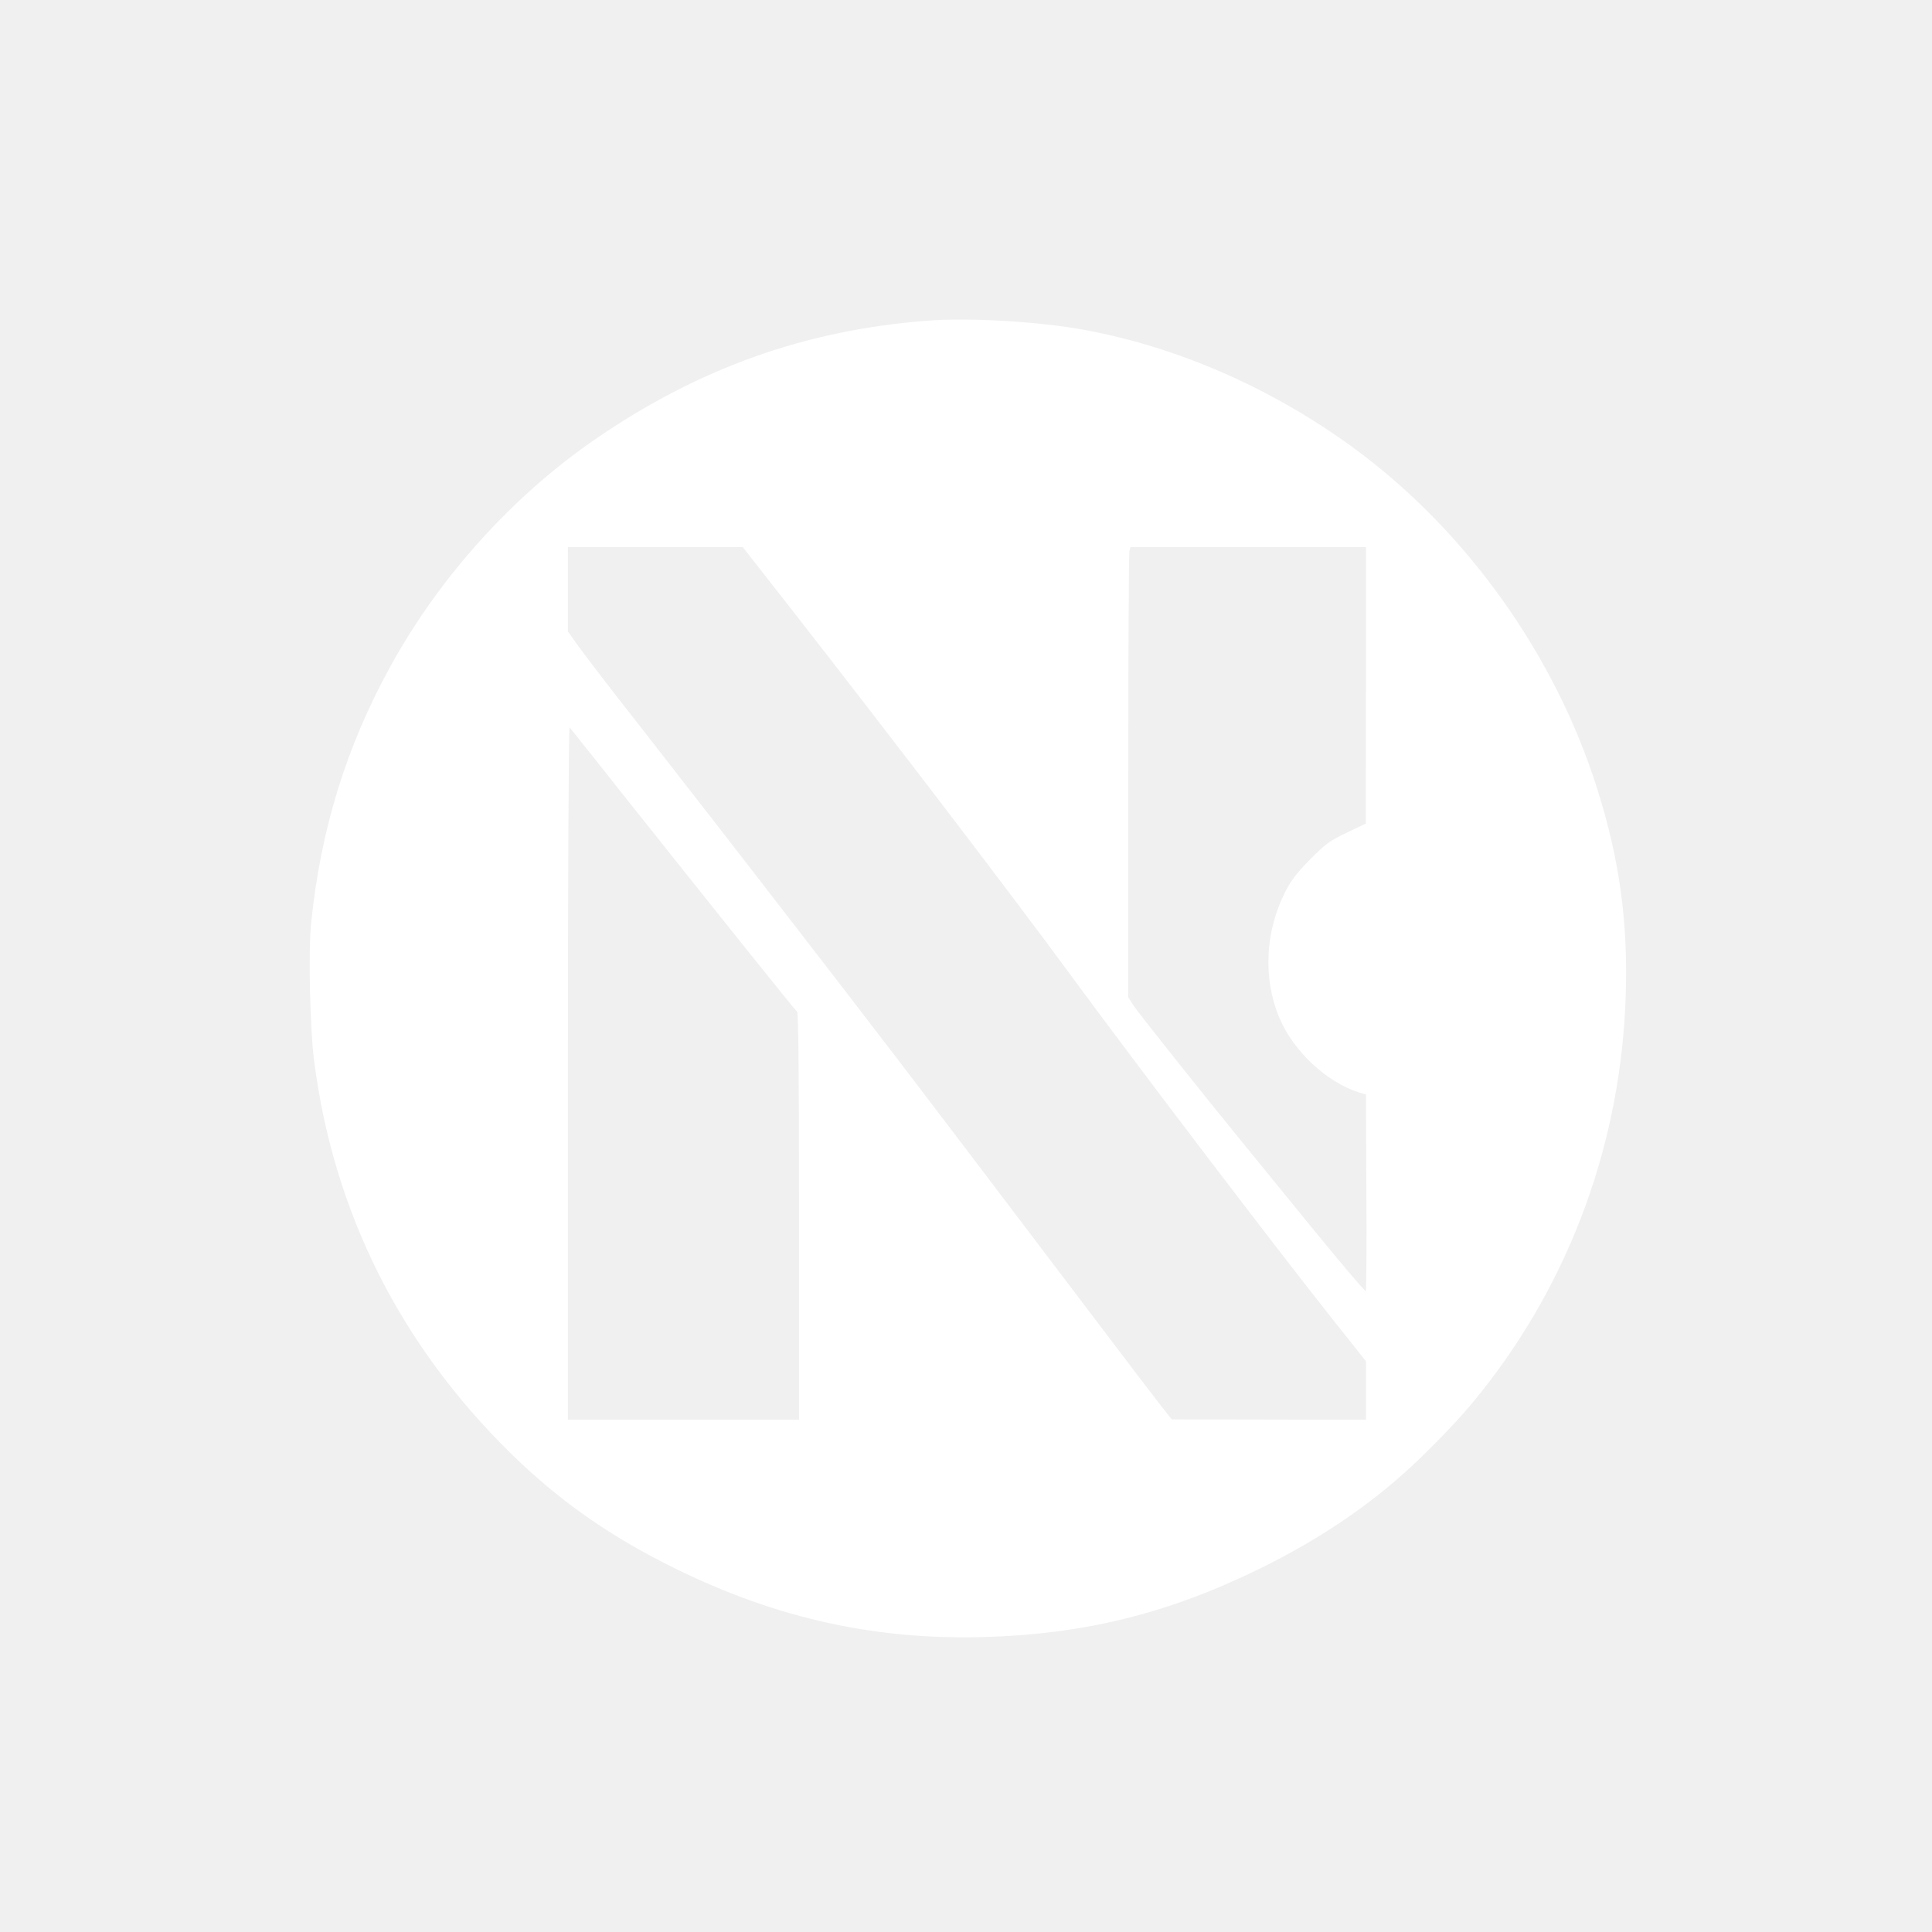
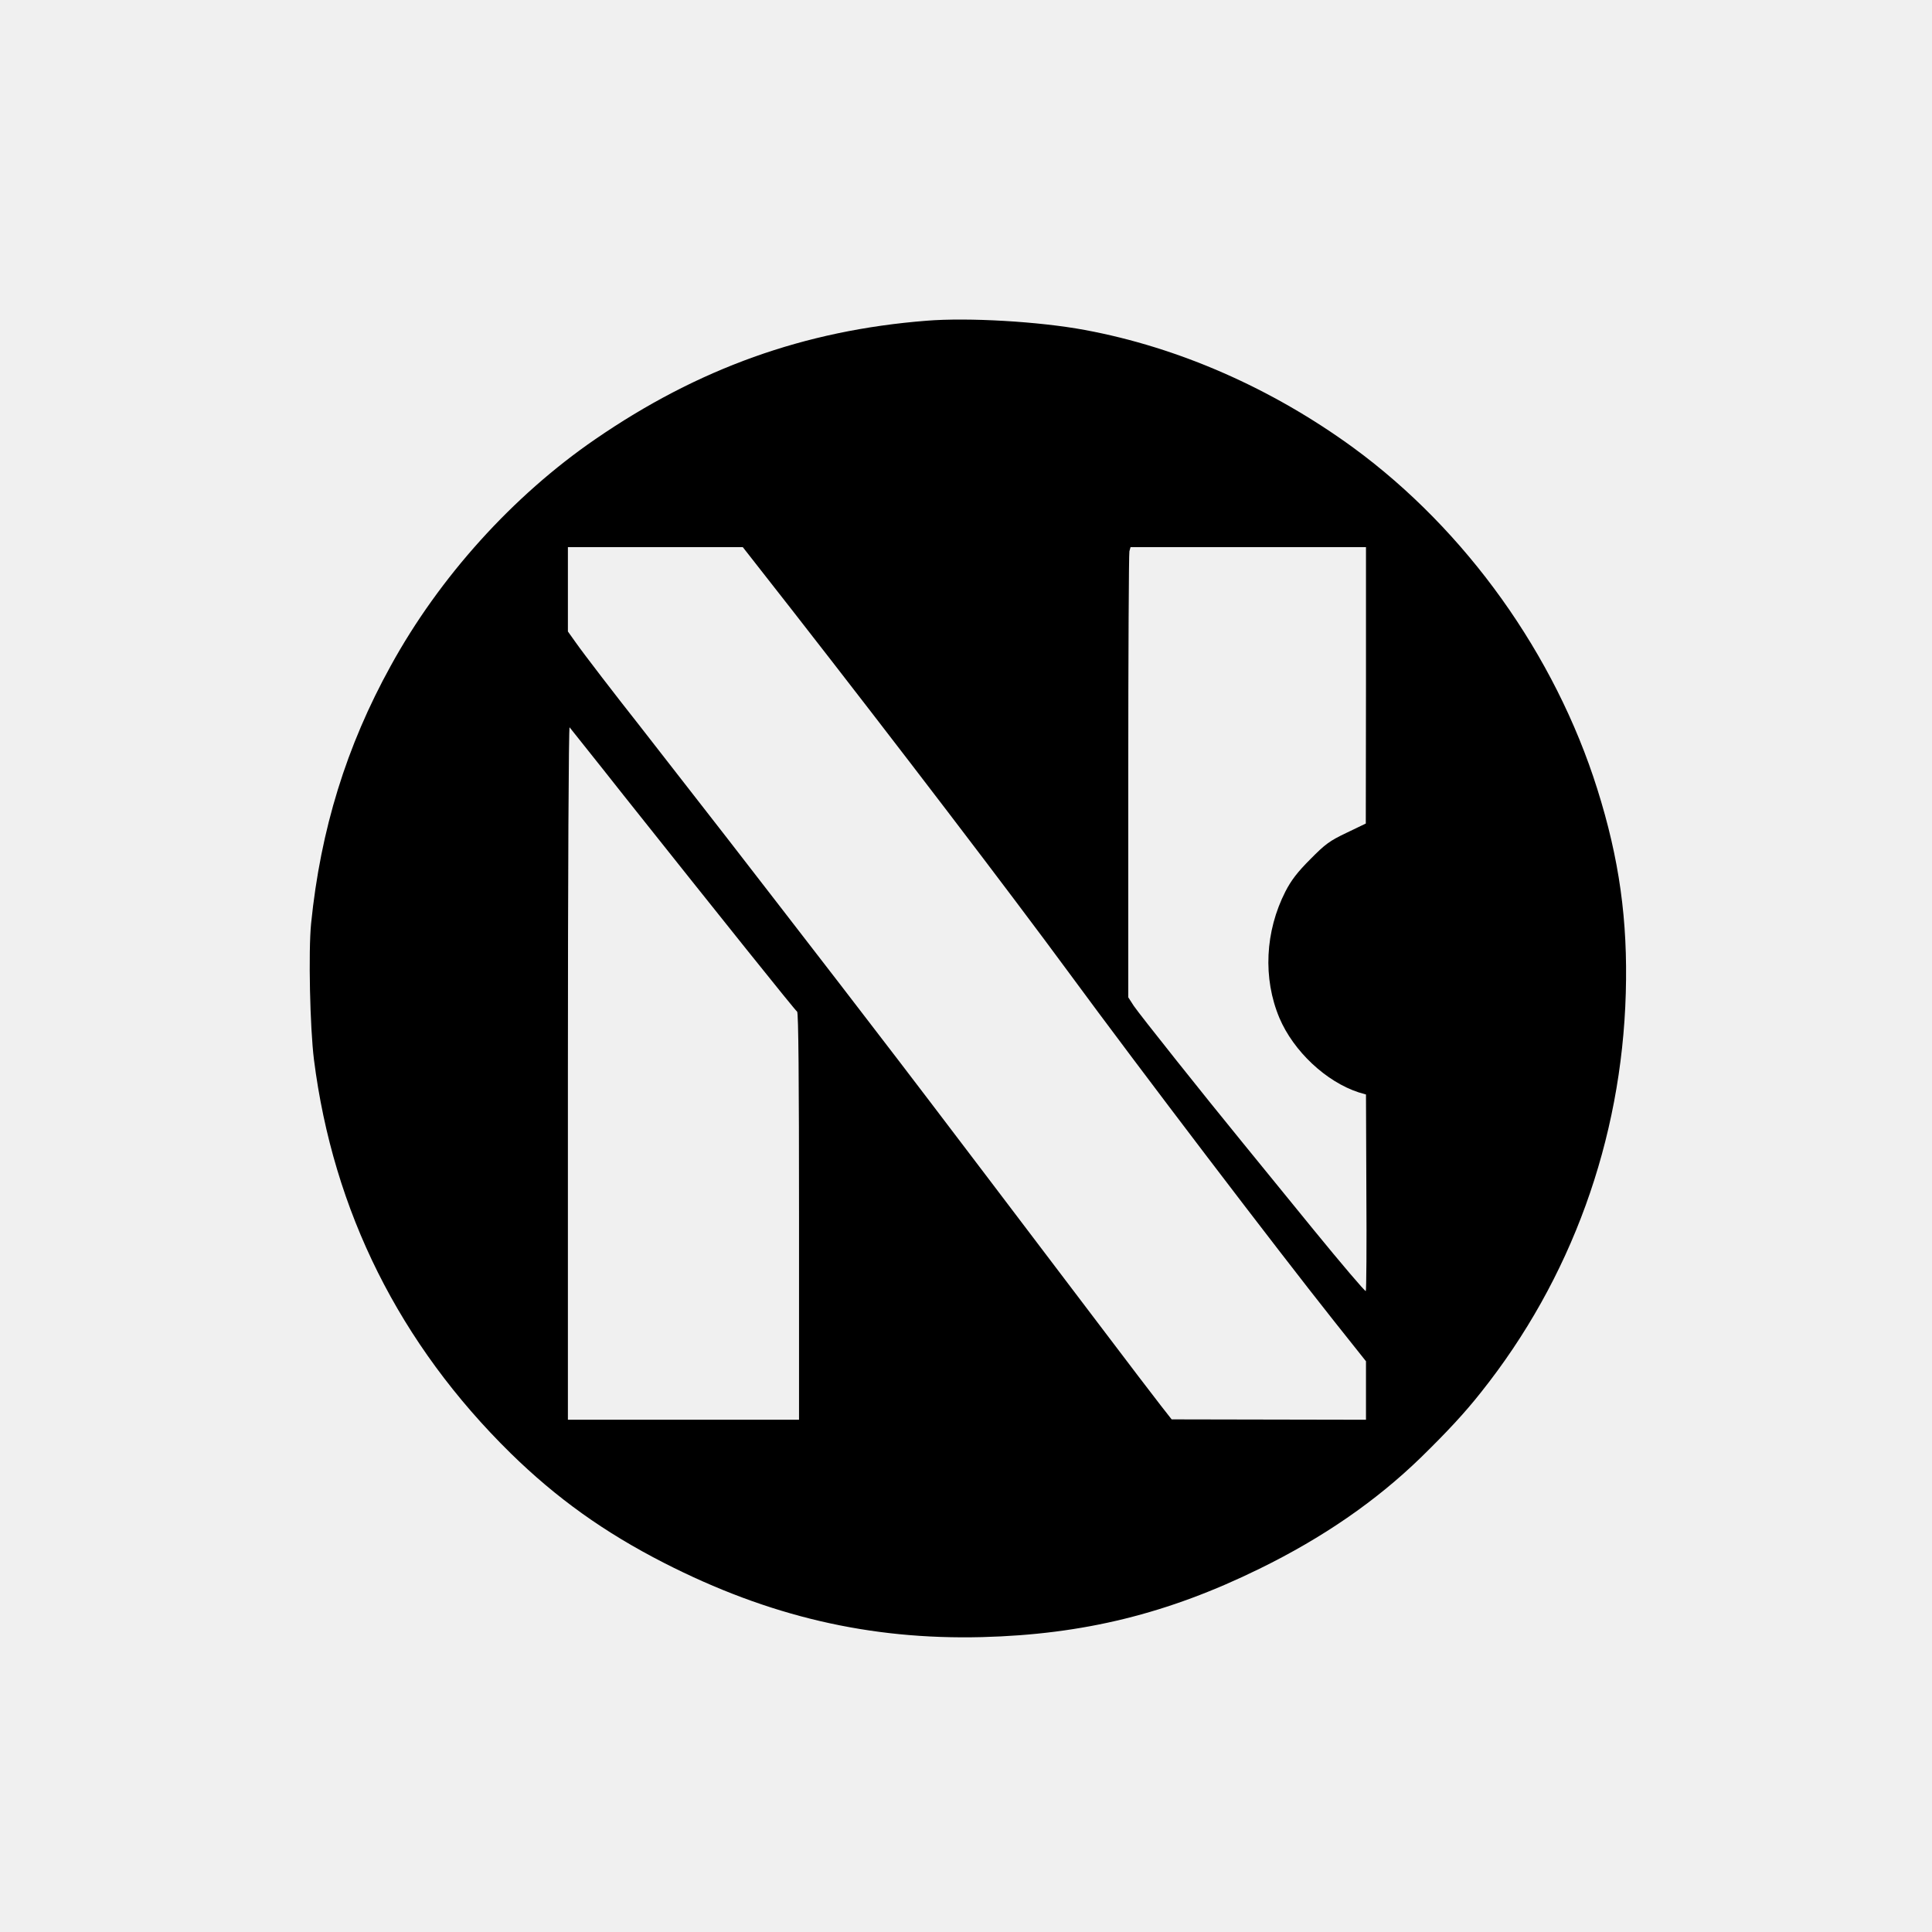
- <svg xmlns="http://www.w3.org/2000/svg" version="1.0" width="1024pt" height="1024pt" viewBox="0 0 1024 1024" preserveAspectRatio="xMidYMid meet">
-   <g transform="translate(0,1024) scale(0.1,-0.1)" fill="#000000" stroke="none">
-     <path d="M4910 8540 c-647 -51 -1210 -253 -1755 -628 -437 -300 -826 -731 -1084 -1201 -235 -425 -372 -869 -422 -1365 -15 -149 -6 -553 15 -722 102 -804 454 -1508 1042 -2086 244 -239 497 -420 814 -582 554 -283 1090 -408 1685 -393 538 14 985 124 1470 362 337 165 618 359 856 590 141 138 233 237 319 346 477 599 745 1336 767 2115 11 386 -34 711 -151 1082 -224 712 -696 1372 -1293 1809 -432 315 -926 532 -1423 624 -241 45 -619 67 -840 49z m-713 -1532 c554 -710 1160 -1504 1468 -1923 376 -512 1103 -1466 1408 -1850 l167 -210 0 -155 0 -155 -515 1 -515 1 -58 74 c-32 41 -178 232 -323 424 -325 429 -947 1249 -1067 1405 -201 263 -411 535 -636 826 -132 170 -253 327 -270 349 -68 88 -423 544 -471 605 -114 144 -294 378 -333 434 l-42 59 0 224 0 223 464 0 463 0 260 -332z m3043 -400 l-1 -733 -102 -49 c-90 -43 -112 -59 -192 -140 -68 -68 -101 -111 -132 -171 -108 -212 -120 -460 -32 -670 75 -177 248 -339 421 -395 l38 -11 2 -517 c2 -284 0 -521 -3 -525 -3 -4 -129 144 -280 329 -151 185 -317 389 -369 453 -207 253 -553 688 -581 730 l-29 45 0 1170 c0 644 3 1181 6 1194 l6 22 624 0 624 0 0 -732z m-3935 -583 c525 -660 909 -1140 920 -1147 7 -5 10 -358 10 -1085 l0 -1078 -612 0 -613 0 0 1840 c0 1042 4 1835 9 1830 4 -6 134 -167 286 -360z" fill="#ffffff" stroke="none" />
+ <svg xmlns="http://www.w3.org/2000/svg" version="1.0" width="1024pt" height="1024pt" viewBox="0 0 1024 1024" preserveAspectRatio="xMidYMid meet" fill="#000" stroke="none">
+   <g transform="translate(0,1024) scale(0.1,-0.1)" fill="#000" stroke="none">
+     <path d="M4910 8540 c-647 -51 -1210 -253 -1755 -628 -437 -300 -826 -731 -1084 -1201 -235 -425 -372 -869 -422 -1365 -15 -149 -6 -553 15 -722 102 -804 454 -1508 1042 -2086 244 -239 497 -420 814 -582 554 -283 1090 -408 1685 -393 538 14 985 124 1470 362 337 165 618 359 856 590 141 138 233 237 319 346 477 599 745 1336 767 2115 11 386 -34 711 -151 1082 -224 712 -696 1372 -1293 1809 -432 315 -926 532 -1423 624 -241 45 -619 67 -840 49z m-713 -1532 c554 -710 1160 -1504 1468 -1923 376 -512 1103 -1466 1408 -1850 l167 -210 0 -155 0 -155 -515 1 -515 1 -58 74 c-32 41 -178 232 -323 424 -325 429 -947 1249 -1067 1405 -201 263 -411 535 -636 826 -132 170 -253 327 -270 349 -68 88 -423 544 -471 605 -114 144 -294 378 -333 434 l-42 59 0 224 0 223 464 0 463 0 260 -332z m3043 -400 l-1 -733 -102 -49 c-90 -43 -112 -59 -192 -140 -68 -68 -101 -111 -132 -171 -108 -212 -120 -460 -32 -670 75 -177 248 -339 421 -395 l38 -11 2 -517 c2 -284 0 -521 -3 -525 -3 -4 -129 144 -280 329 -151 185 -317 389 -369 453 -207 253 -553 688 -581 730 l-29 45 0 1170 c0 644 3 1181 6 1194 l6 22 624 0 624 0 0 -732z m-3935 -583 c525 -660 909 -1140 920 -1147 7 -5 10 -358 10 -1085 l0 -1078 -612 0 -613 0 0 1840 c0 1042 4 1835 9 1830 4 -6 134 -167 286 -360z" fill="#000" stroke="none" />
  </g>
</svg>
